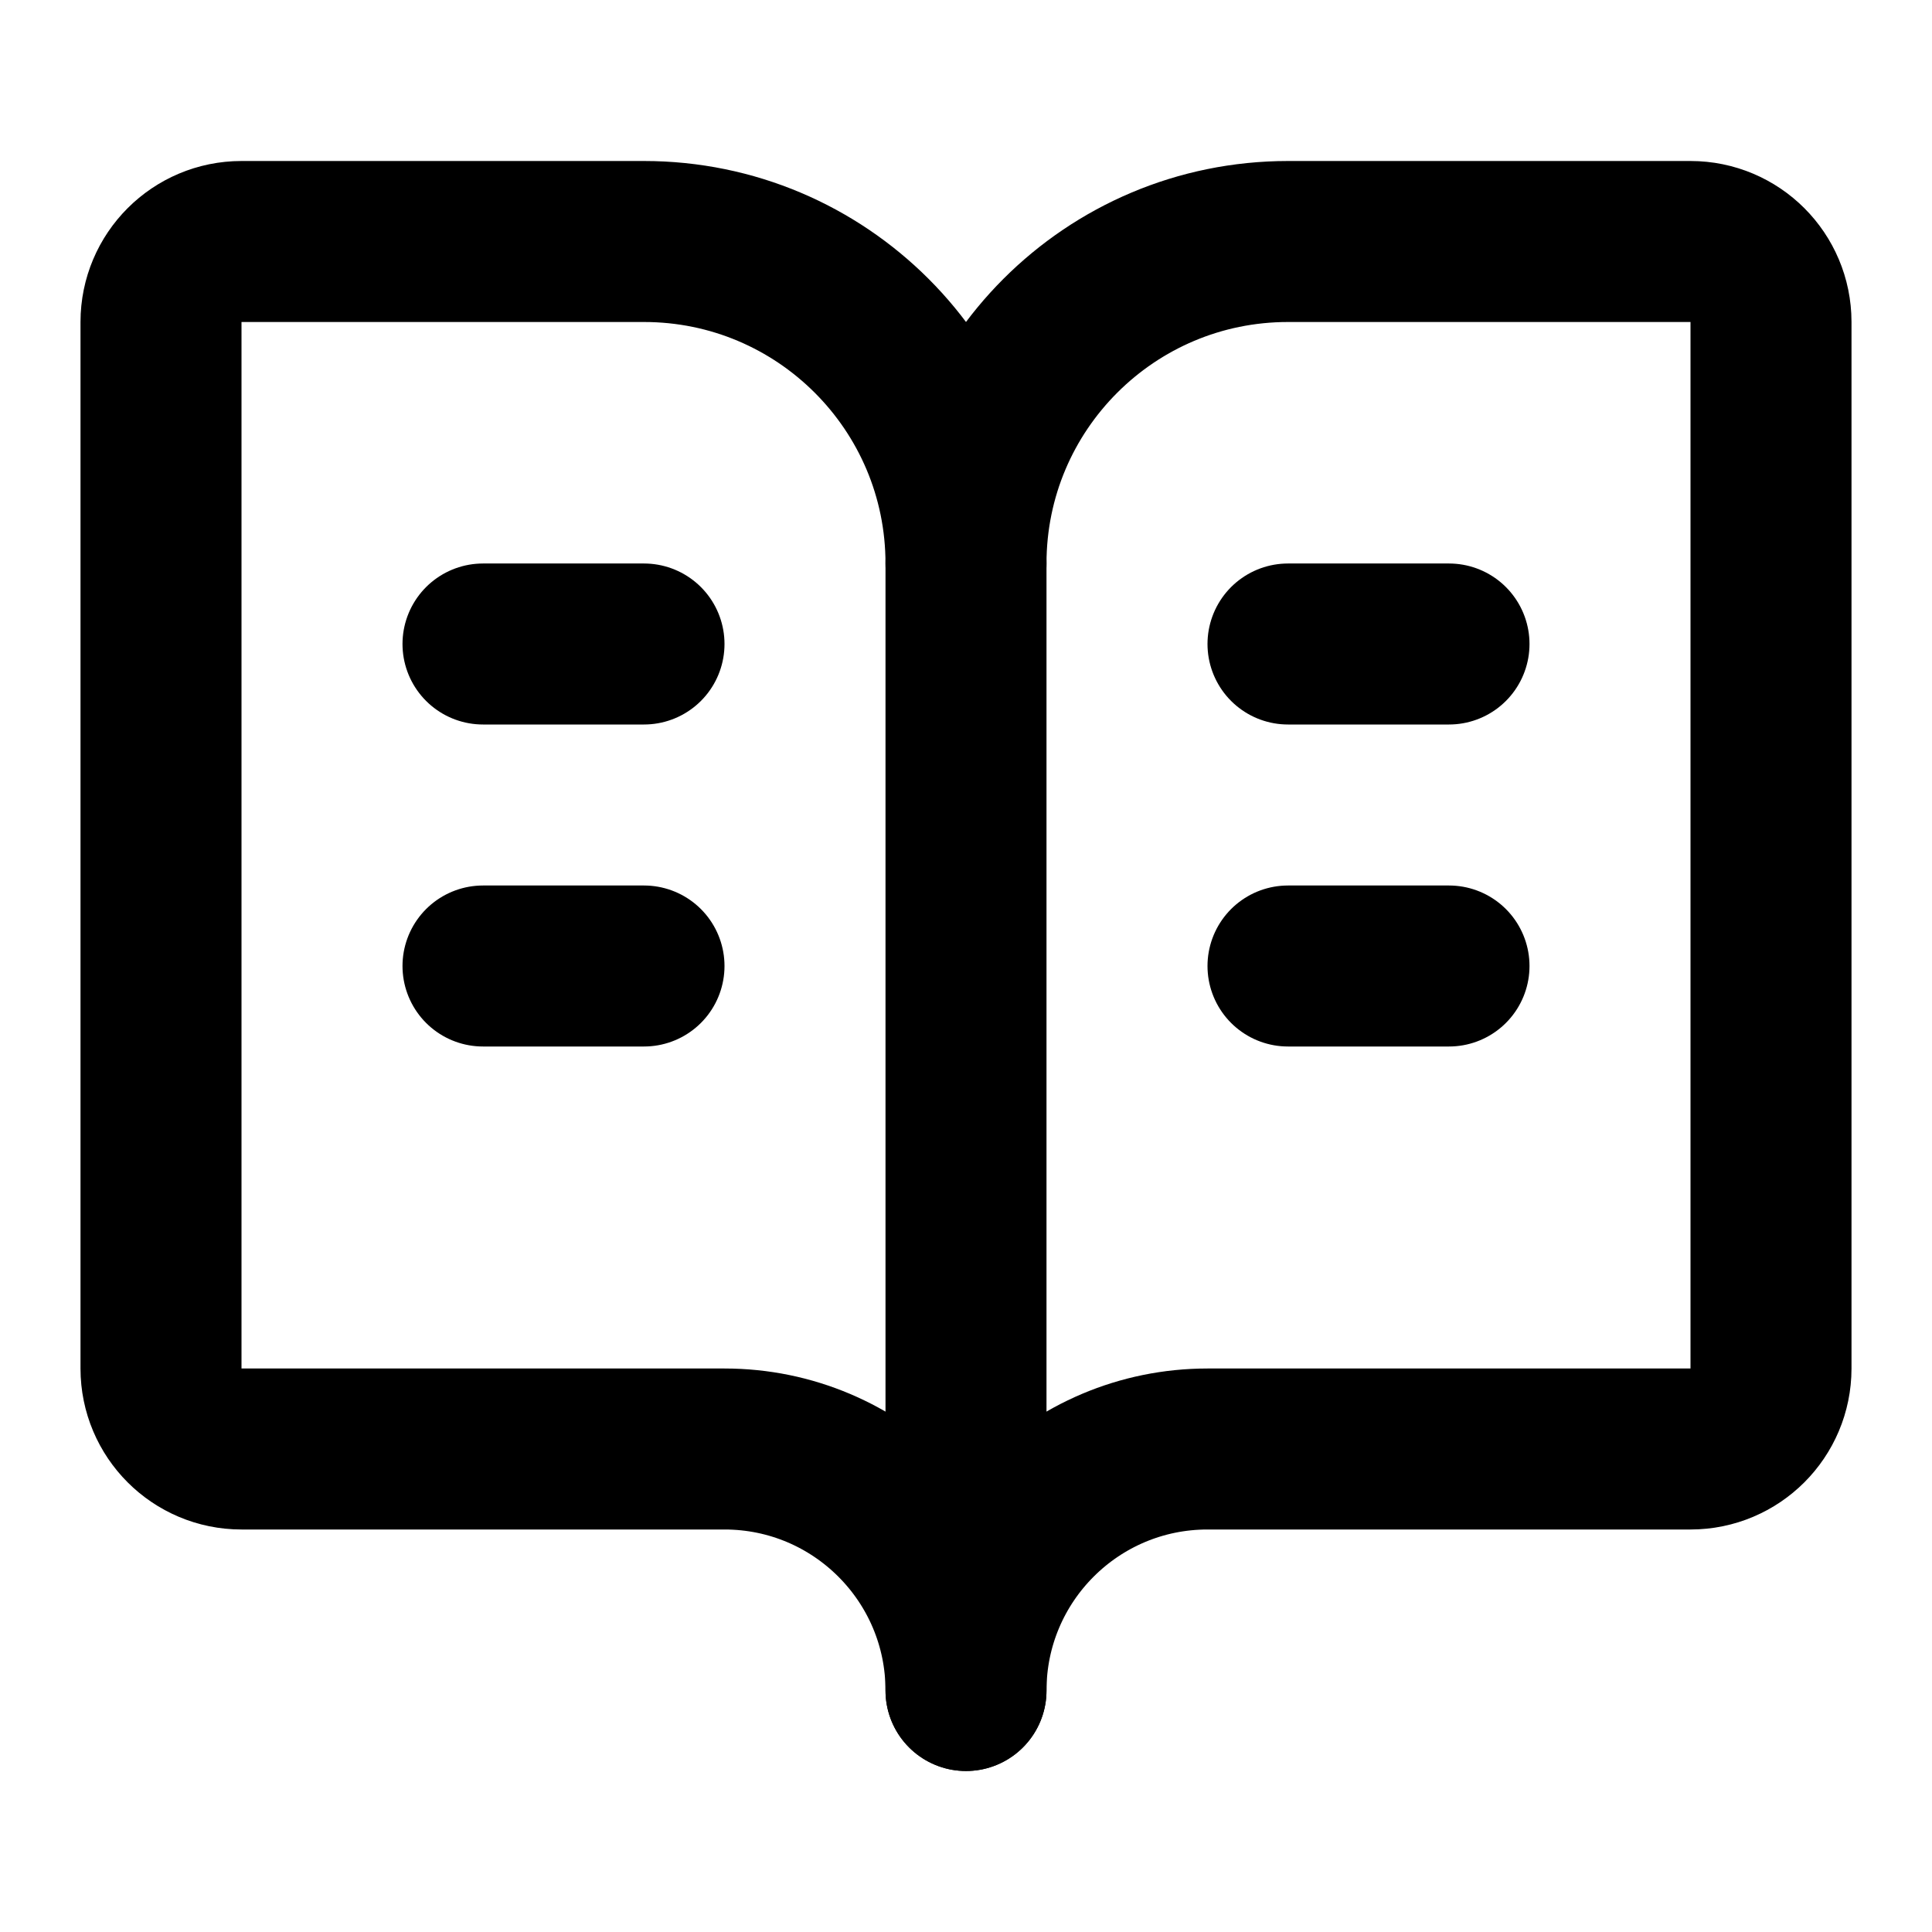
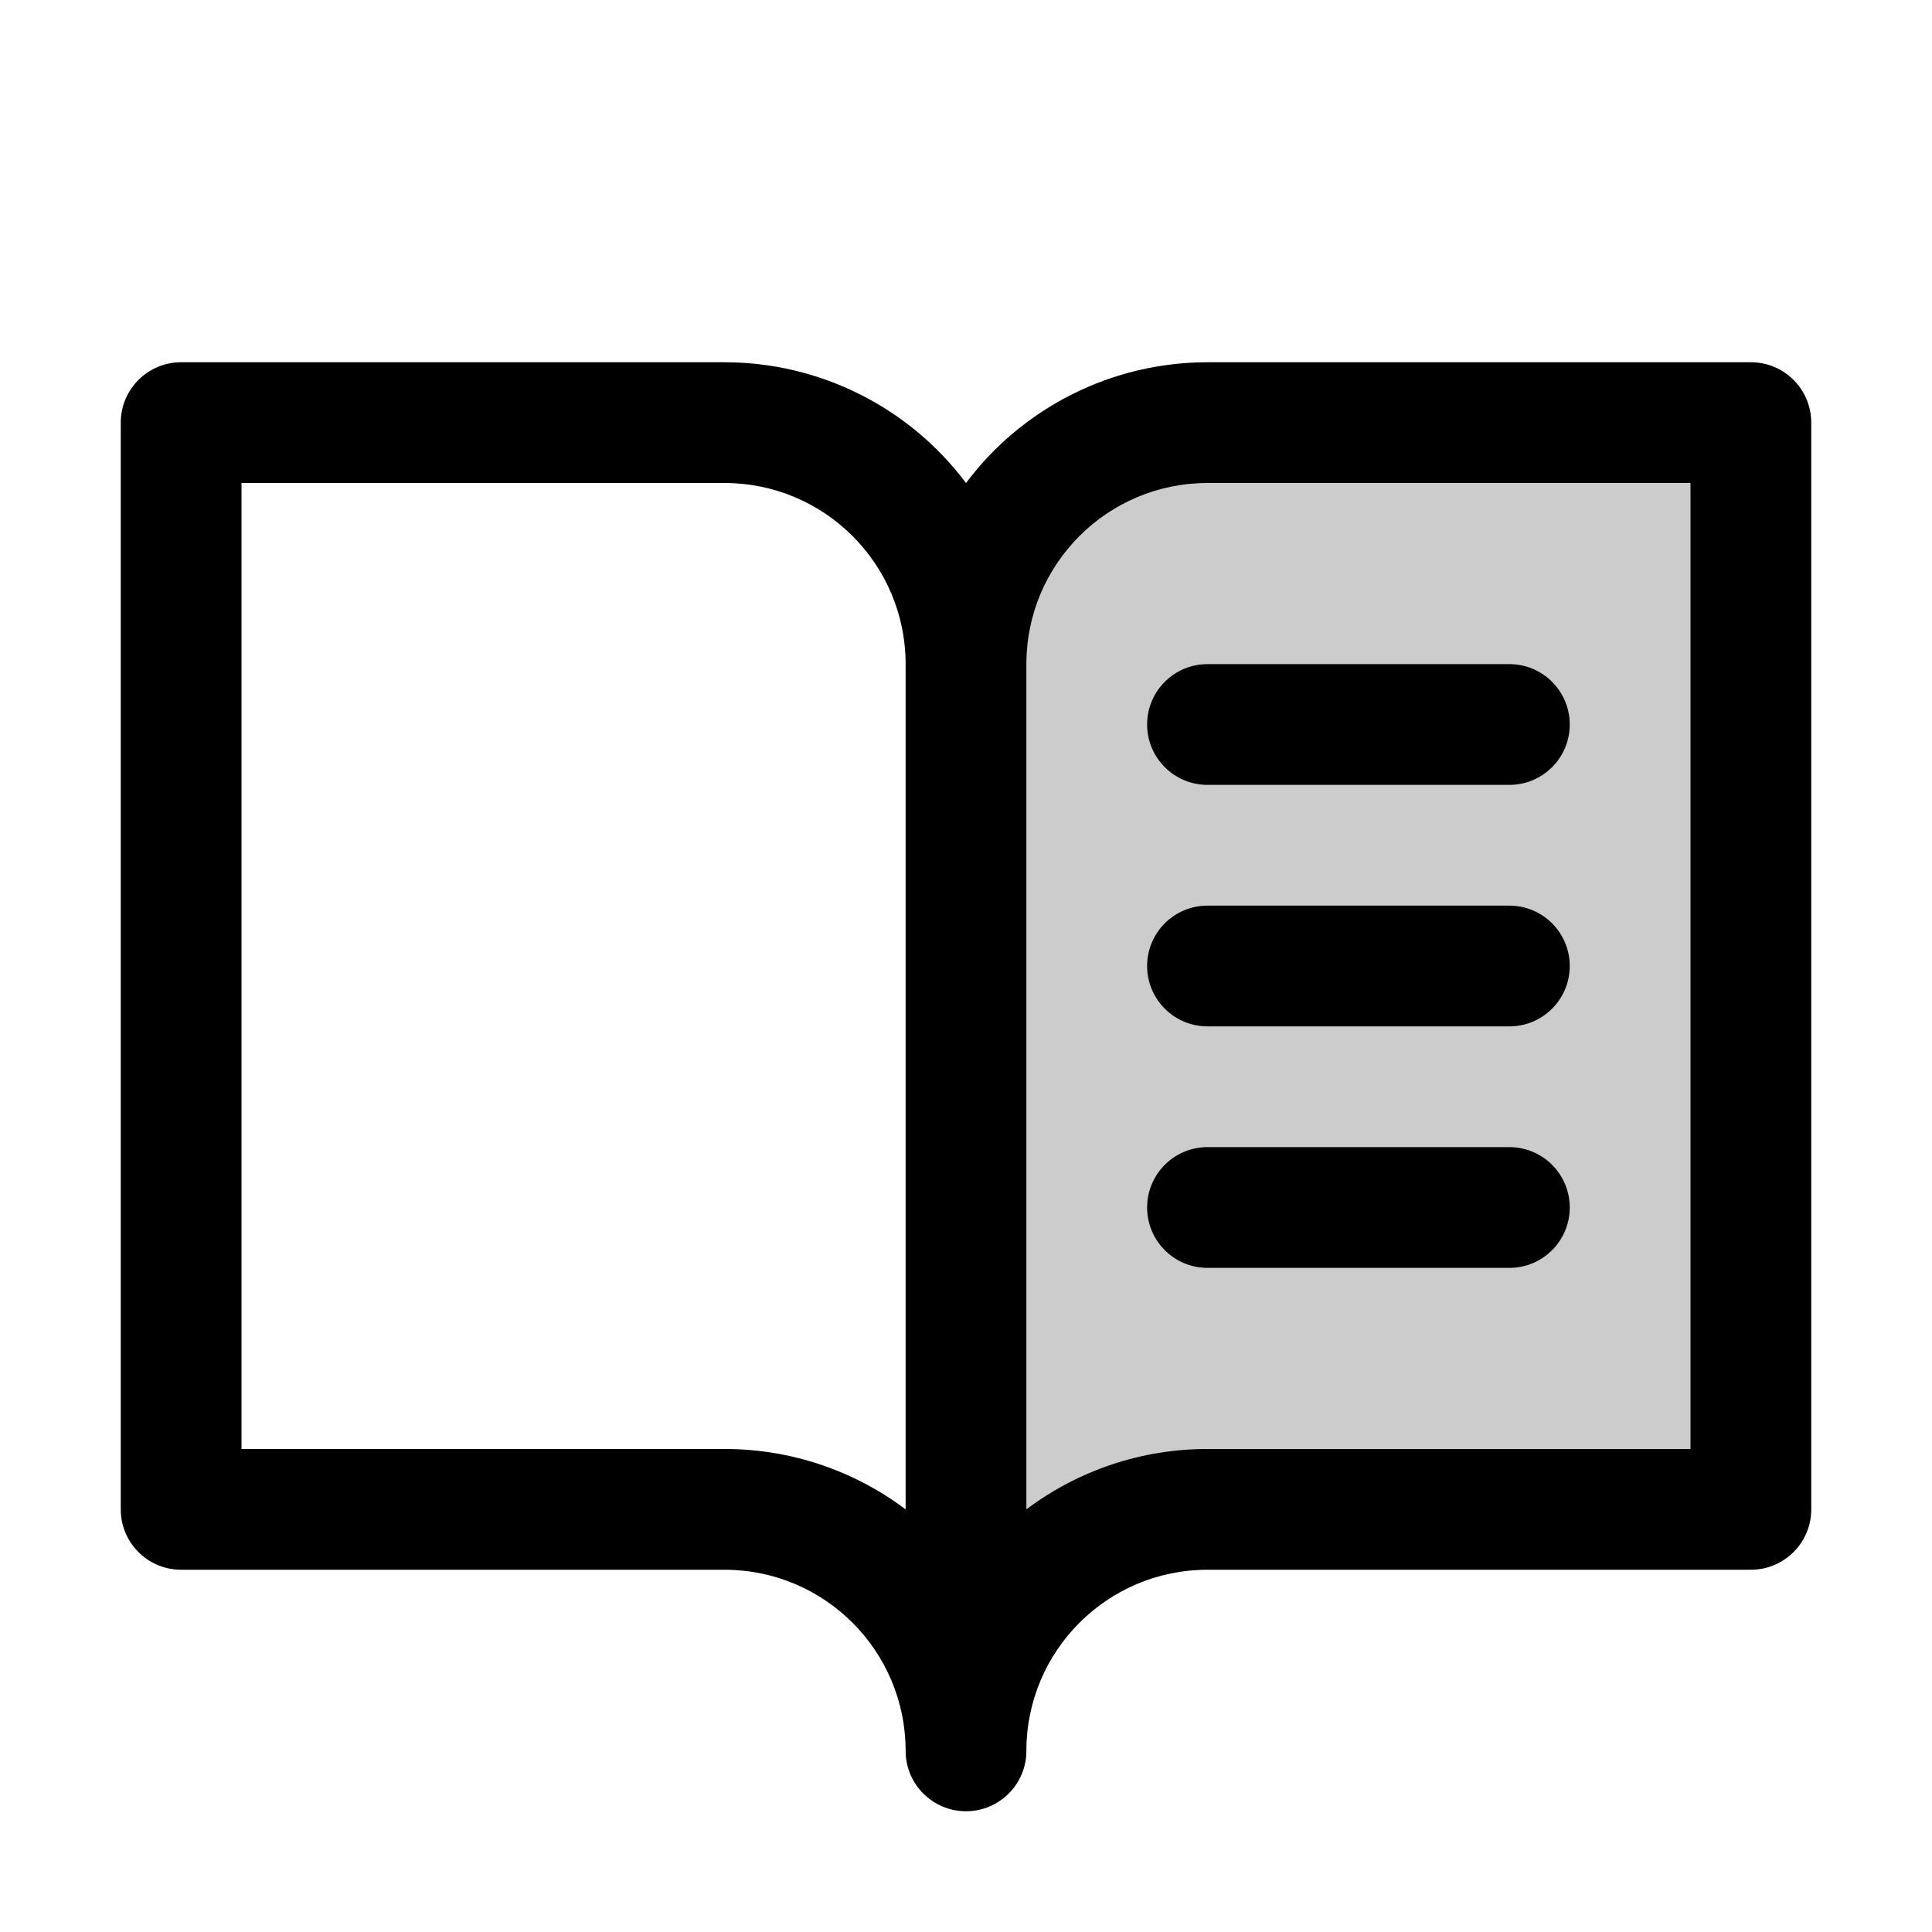
- <svg xmlns="http://www.w3.org/2000/svg" width="24" height="24" viewBox="0 0 24 24" fill="none" stroke="currentColor" stroke-width="2" stroke-linecap="round" stroke-linejoin="round" class="lucide lucide-book-open-text-icon lucide-book-open-text">
-   <path d="M12 7v14" />
-   <path d="M16 12h2" />
-   <path d="M16 8h2" />
-   <path d="M3 18a1 1 0 0 1-1-1V4a1 1 0 0 1 1-1h5a4 4 0 0 1 4 4 4 4 0 0 1 4-4h5a1 1 0 0 1 1 1v13a1 1 0 0 1-1 1h-6a3 3 0 0 0-3 3 3 3 0 0 0-3-3z" />
-   <path d="M6 12h2" />
-   <path d="M6 8h2" />
+ <svg xmlns="http://www.w3.org/2000/svg" width="32" height="32" fill="#000000" viewBox="0 0 256 256">
+   <path d="M232,56V200H160a32,32,0,0,0-32,32V88a32,32,0,0,1,32-32Z" opacity="0.2" />
+   <path d="M232,48H160a40,40,0,0,0-32,16A40,40,0,0,0,96,48H24a8,8,0,0,0-8,8V200a8,8,0,0,0,8,8H96a24,24,0,0,1,24,24,8,8,0,0,0,16,0,24,24,0,0,1,24-24h72a8,8,0,0,0,8-8V56A8,8,0,0,0,232,48ZM96,192H32V64H96a24,24,0,0,1,24,24V200A39.81,39.81,0,0,0,96,192Zm128,0H160a39.81,39.81,0,0,0-24,8V88a24,24,0,0,1,24-24h64ZM160,88h40a8,8,0,0,1,0,16H160a8,8,0,0,1,0-16Zm48,40a8,8,0,0,1-8,8H160a8,8,0,0,1,0-16h40A8,8,0,0,1,208,128Zm0,32a8,8,0,0,1-8,8H160a8,8,0,0,1,0-16h40A8,8,0,0,1,208,160Z" />
</svg>
